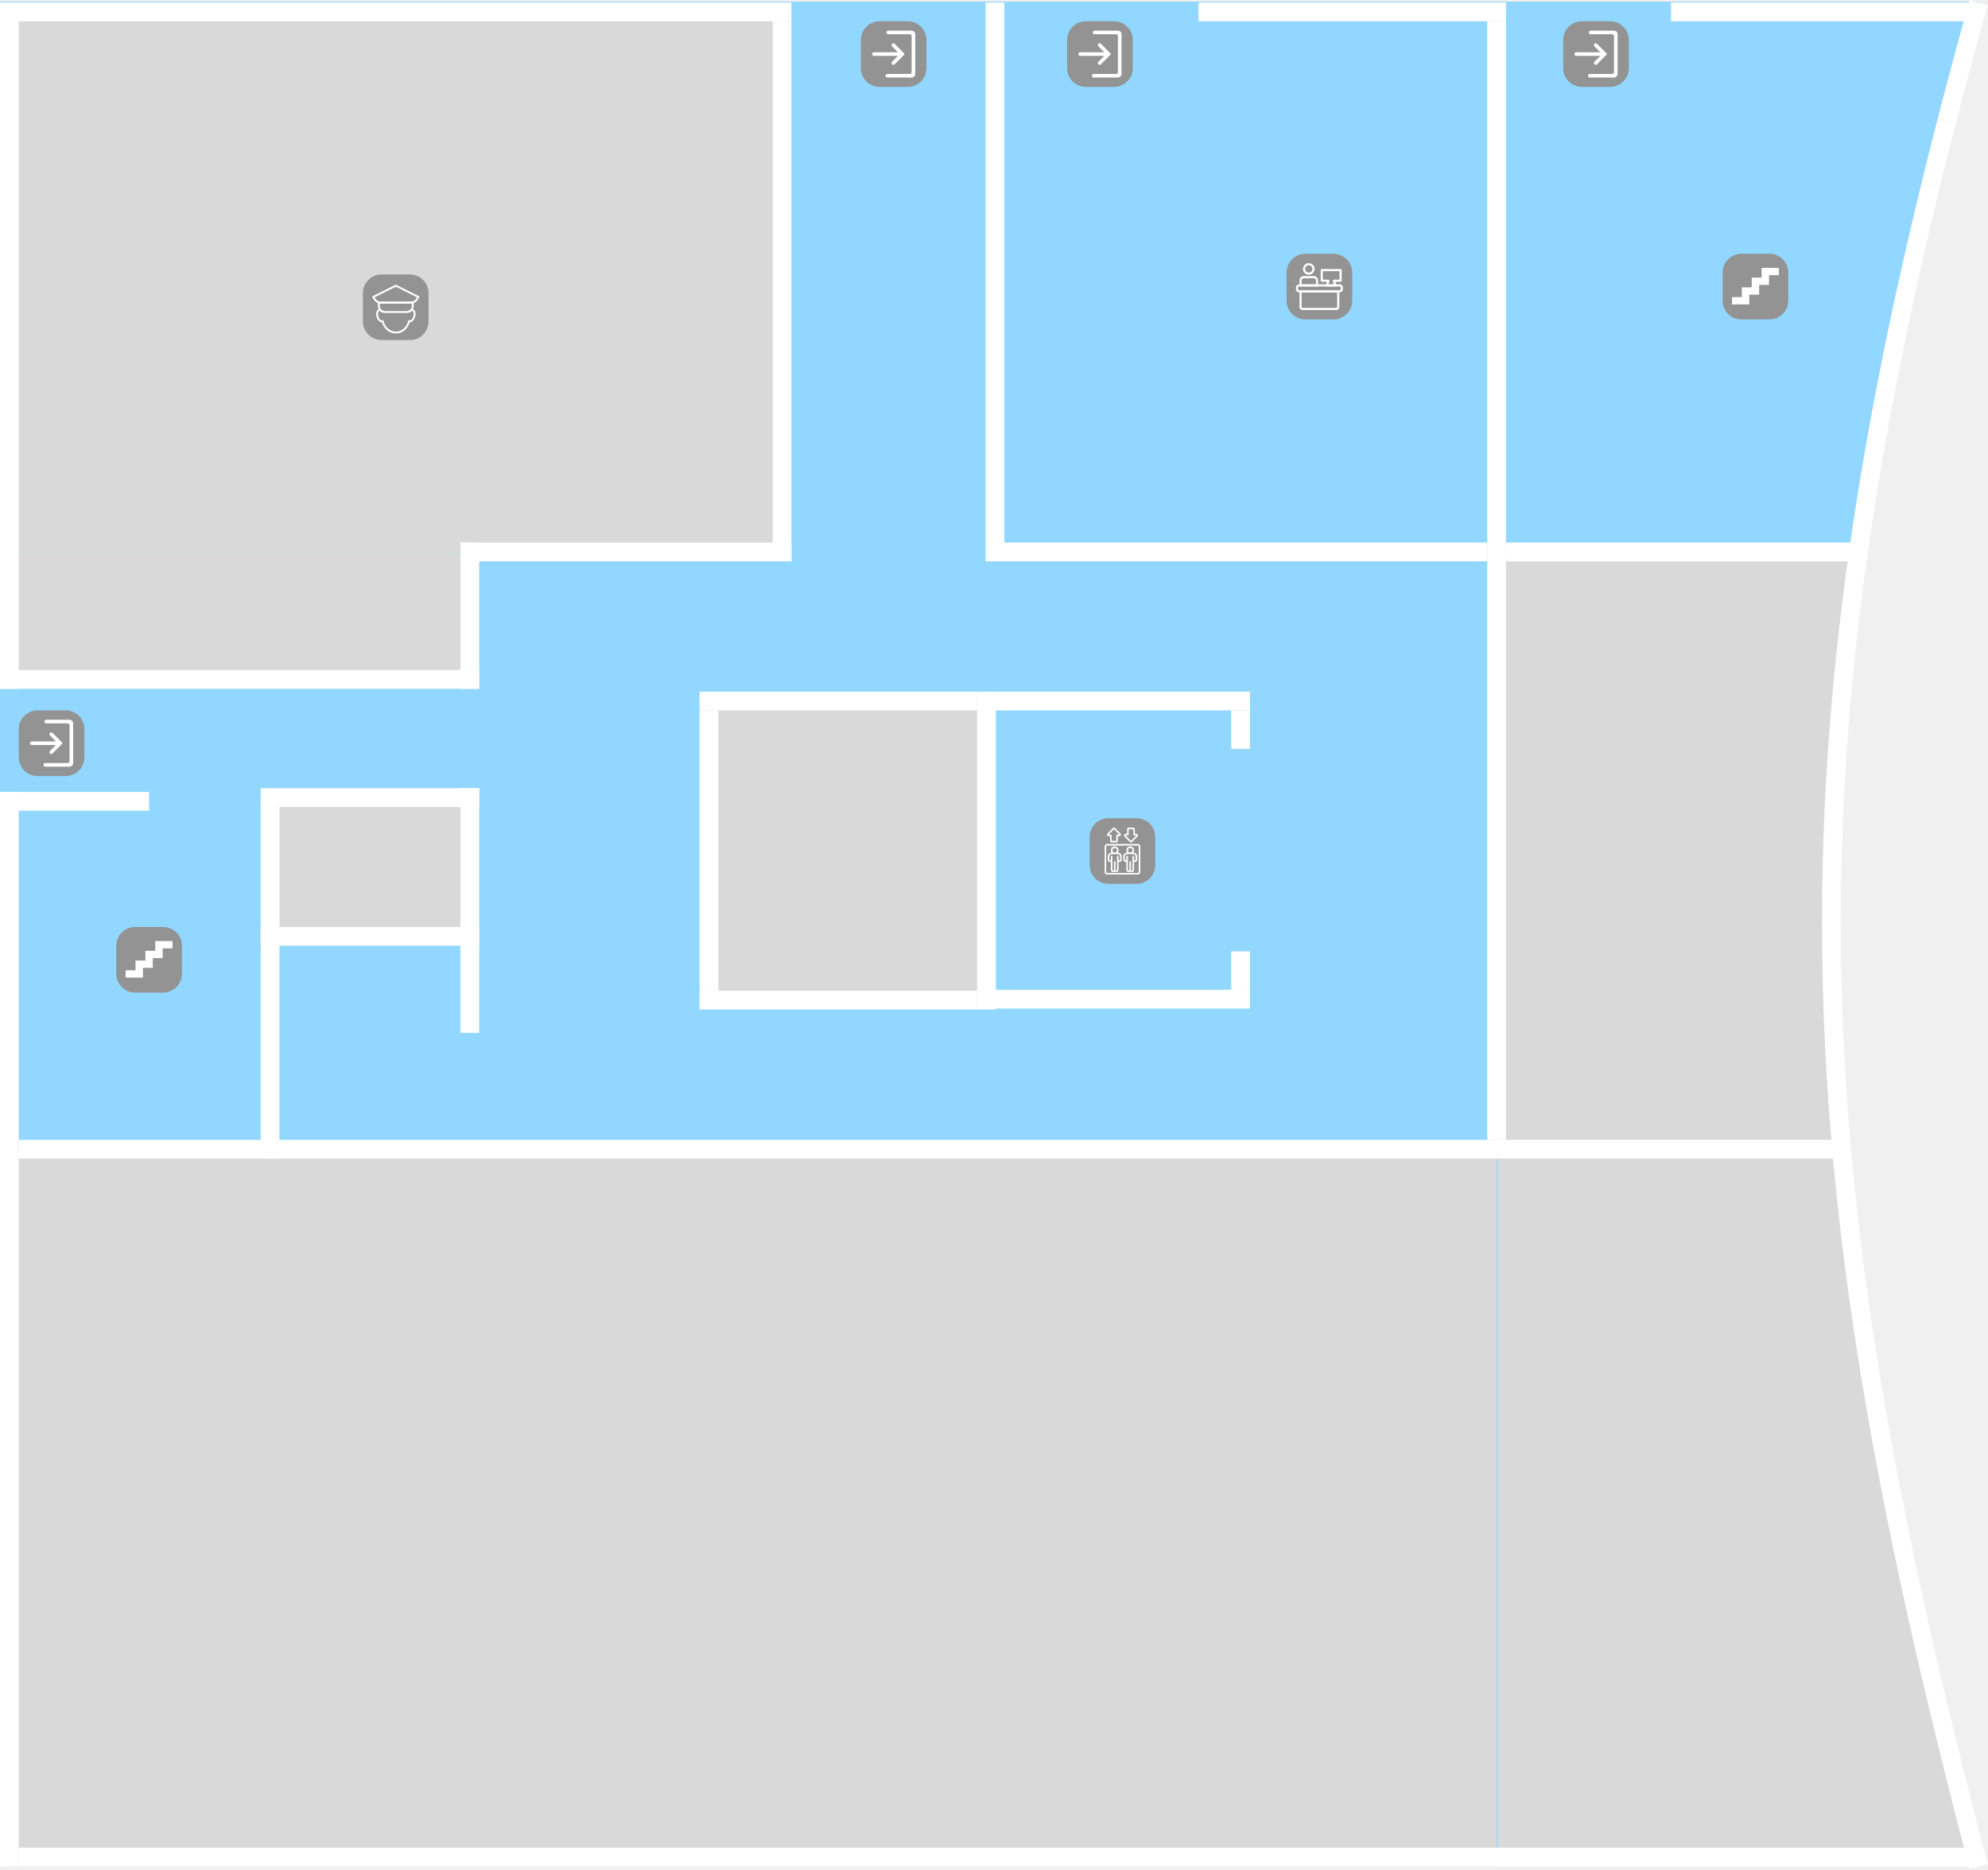
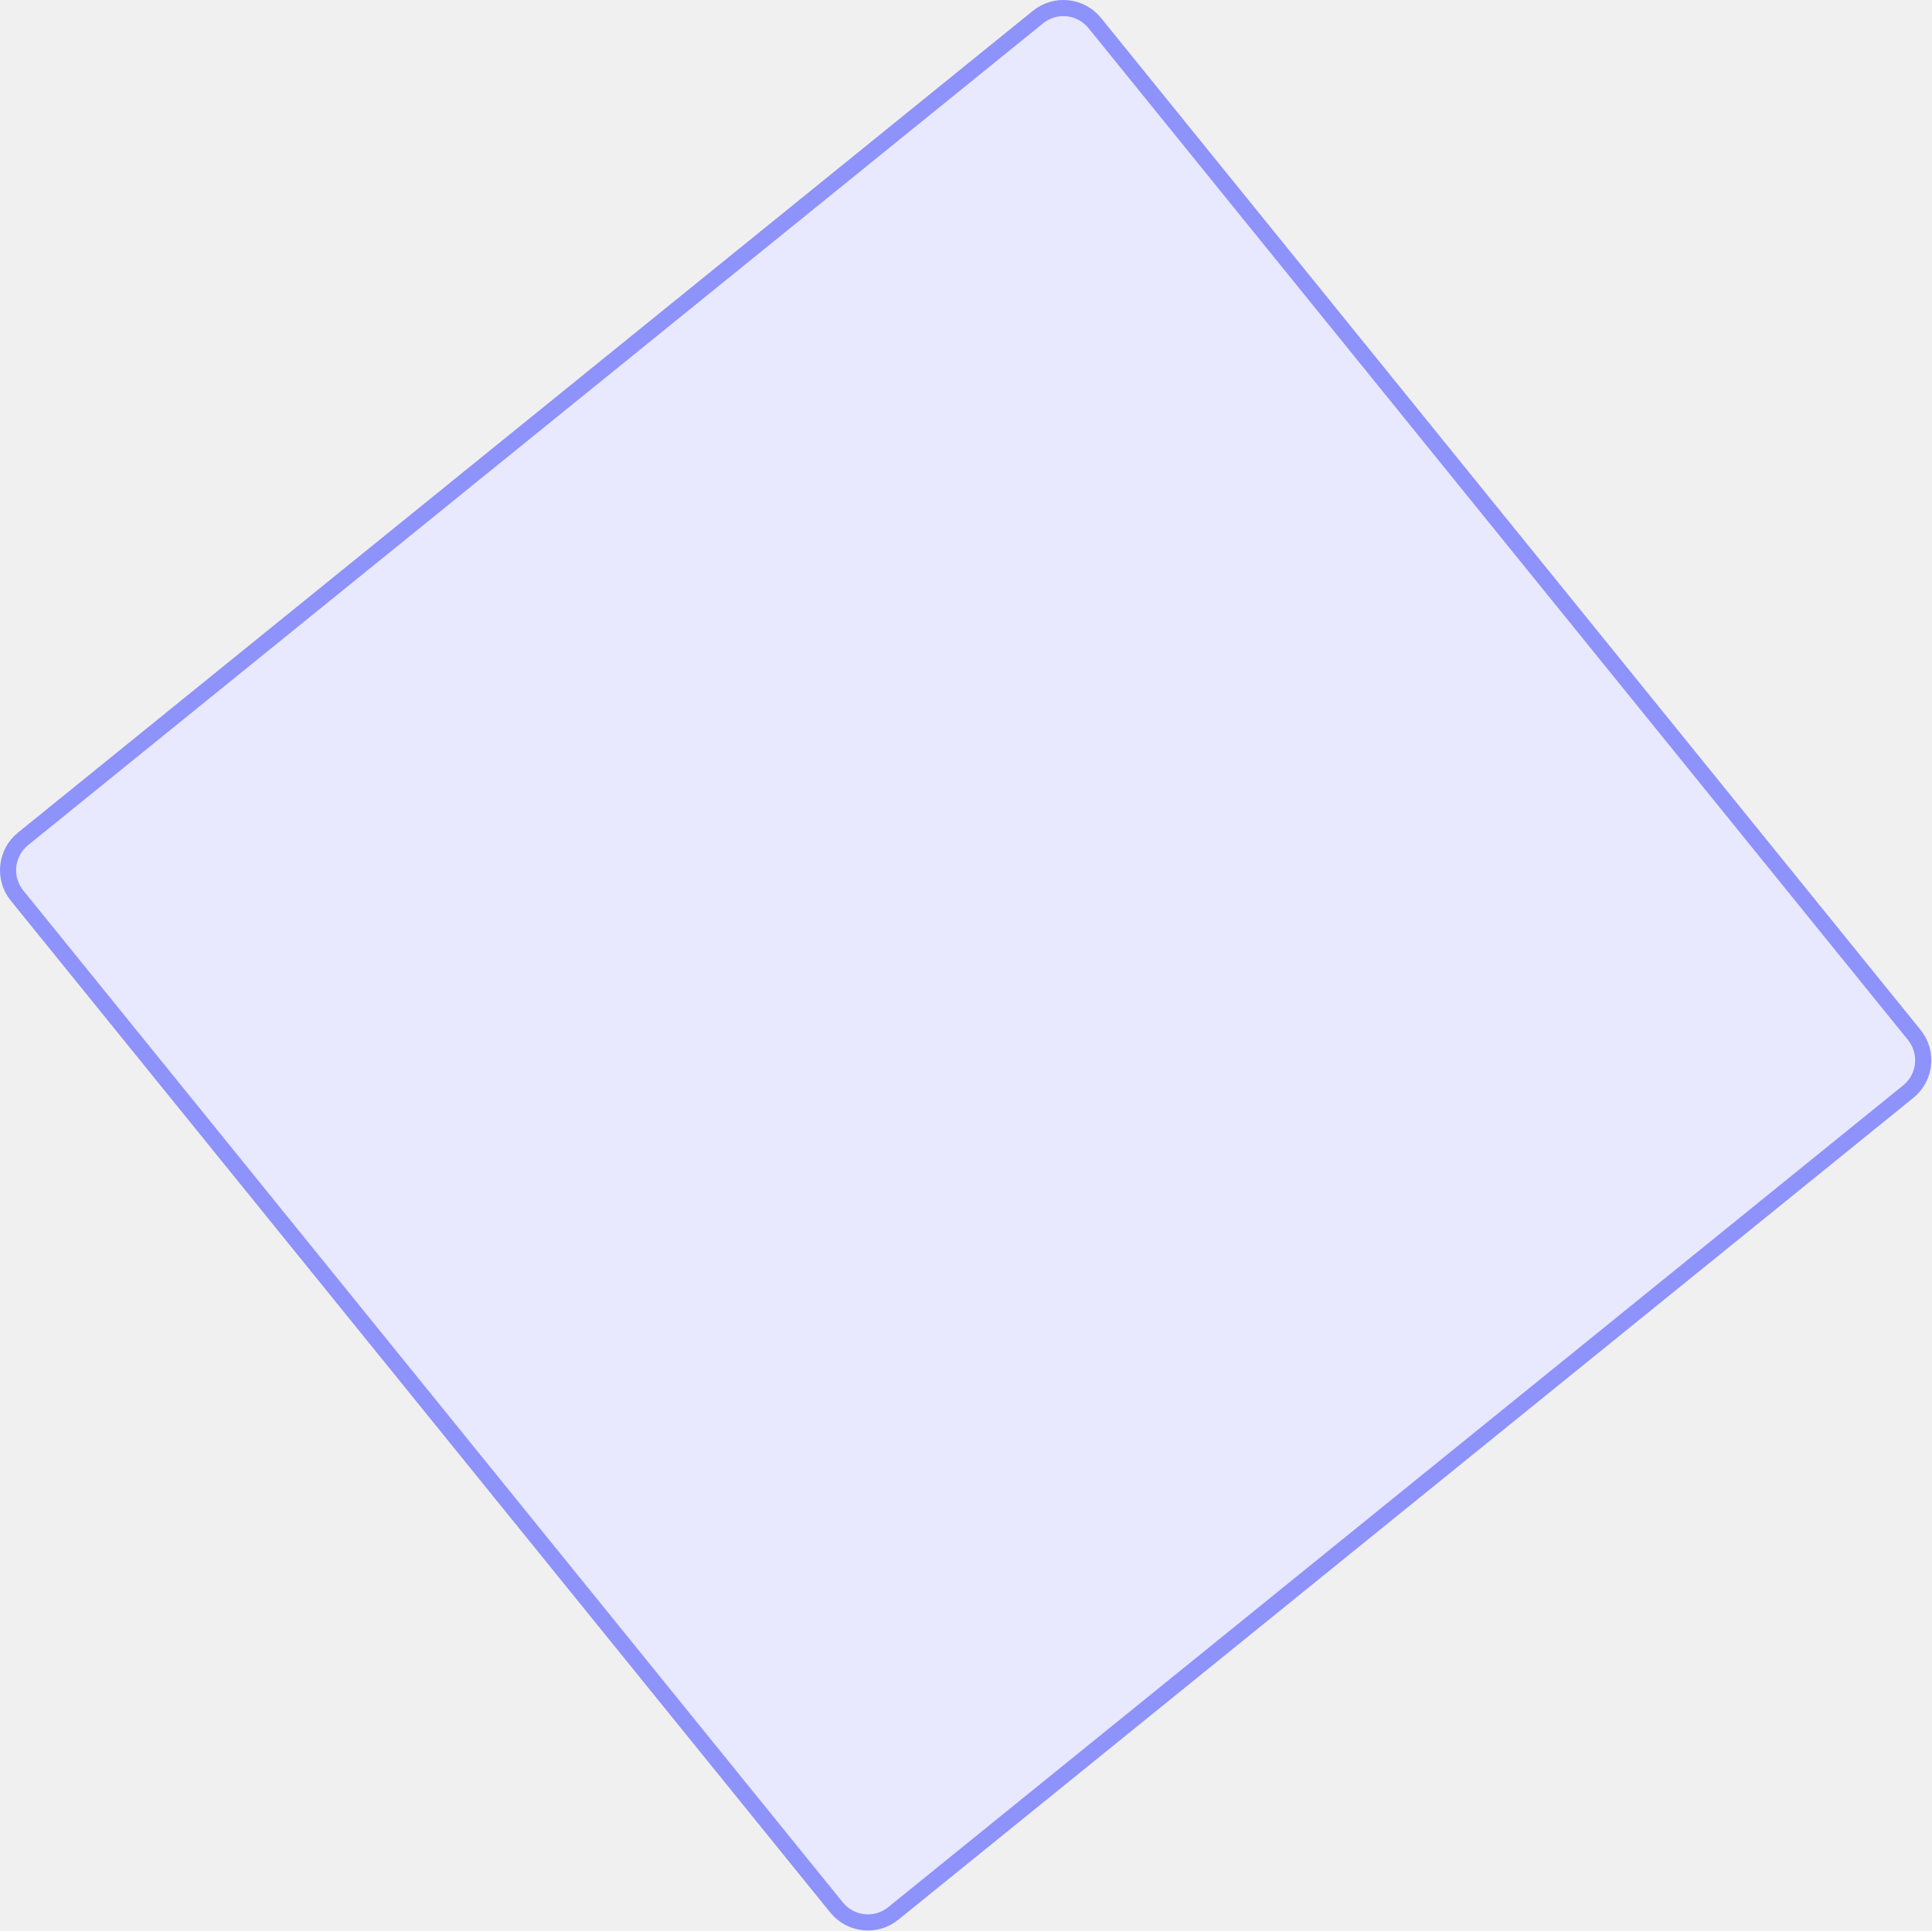
- <svg xmlns="http://www.w3.org/2000/svg" width="2120" height="1994" viewBox="0 0 2120 1994" fill="none">
-   <path d="M2109.4 1.687C2001.68 390.861 1951.72 696.248 1953.67 1000.16C1955.63 1304.07 2009.49 1606.47 2109.35 1989.69H0V1.687H2109.4Z" fill="#92D7FF" />
-   <path d="M1982.74 588.687C1962.23 731.516 1952.68 866.712 1953.55 1001.61C1955.51 1302.62 2009.37 1602.14 2109.23 1981.69H1597V588.687H1982.74Z" fill="#D9D9D9" />
-   <rect x="288" y="850.687" width="213" height="148" fill="#D9D9D9" />
-   <rect x="756" y="747.687" width="295" height="318" fill="#D9D9D9" />
-   <rect x="10" y="12.687" width="824" height="577" fill="#D9D9D9" />
-   <rect x="10" y="589.687" width="491" height="135" fill="#D9D9D9" />
-   <rect x="10" y="1225.69" width="1586" height="765" fill="#D9D9D9" />
-   <path d="M2110 2.687C1892.85 781.109 1908.65 1224.18 2109.95 1990.69" stroke="white" stroke-width="20" />
-   <rect y="2.687" width="844" height="20" fill="white" />
-   <rect x="1278" y="2.687" width="328" height="20" fill="white" />
-   <rect x="1782" y="2.687" width="328" height="20" fill="white" />
-   <rect x="1071" y="578.687" width="515" height="20" fill="white" />
-   <rect x="746" y="737.687" width="296" height="20" fill="white" />
-   <rect x="1061" y="737.687" width="272" height="20" fill="white" />
-   <rect x="746" y="1056.69" width="296" height="20" fill="white" />
-   <rect x="1061" y="1055.69" width="272" height="20" fill="white" />
-   <rect y="714.687" width="511" height="20" fill="white" />
-   <rect x="278" y="840.687" width="233" height="20" fill="white" />
-   <rect y="844.687" width="159" height="20" fill="white" />
-   <rect x="278" y="988.687" width="233" height="20" fill="white" />
-   <rect x="491" y="578.687" width="353" height="20" fill="white" />
-   <rect x="1606" y="578.687" width="376" height="20" fill="white" />
-   <rect x="20" y="1215.69" width="1942" height="20" fill="white" />
-   <rect x="20" y="1970.69" width="2089" height="20" fill="white" />
-   <rect x="1606" y="22.687" width="576" height="20" transform="rotate(90 1606 22.687)" fill="white" />
-   <rect x="1606" y="598.687" width="617" height="20" transform="rotate(90 1606 598.687)" fill="white" />
-   <rect x="844" y="22.687" width="576" height="20" transform="rotate(90 844 22.687)" fill="white" />
-   <rect x="511" y="840.687" width="261" height="20" transform="rotate(90 511 840.687)" fill="white" />
-   <rect x="298" y="850.687" width="385" height="20" transform="rotate(90 298 850.687)" fill="white" />
-   <rect x="511" y="578.687" width="156" height="20" transform="rotate(90 511 578.687)" fill="white" />
-   <rect x="1071" y="2.687" width="596" height="20" transform="rotate(90 1071 2.68701)" fill="white" />
-   <rect x="1333" y="757.687" width="41" height="20" transform="rotate(90 1333 757.687)" fill="white" />
-   <rect x="1333" y="1014.69" width="41" height="20" transform="rotate(90 1333 1014.69)" fill="white" />
-   <rect x="1062" y="737.687" width="339" height="20" transform="rotate(90 1062 737.687)" fill="white" />
-   <rect x="766" y="757.687" width="299" height="20" transform="rotate(90 766 757.687)" fill="white" />
-   <rect x="20" y="844.687" width="1146" height="20" transform="rotate(90 20 844.687)" fill="white" />
-   <rect x="20" y="4.687" width="730" height="20" transform="rotate(90 20 4.68701)" fill="white" />
-   <rect x="1667" y="22.687" width="70" height="70" rx="20" fill="#939393" />
-   <path d="M1700.29 65.914C1699.94 66.277 1699.75 66.762 1699.75 67.267C1699.76 67.771 1699.96 68.253 1700.31 68.61C1700.67 68.966 1701.15 69.168 1701.65 69.173C1702.15 69.177 1702.64 68.984 1703 68.633L1713.22 58.337C1713.31 58.248 1713.38 58.142 1713.43 58.025C1713.48 57.908 1713.51 57.783 1713.51 57.656C1713.51 57.53 1713.48 57.404 1713.43 57.288C1713.38 57.171 1713.31 57.065 1713.22 56.975L1703 46.683C1702.64 46.333 1702.15 46.139 1701.65 46.143C1701.15 46.148 1700.67 46.35 1700.31 46.707C1699.96 47.063 1699.76 47.545 1699.75 48.05C1699.75 48.554 1699.94 49.04 1700.29 49.402L1706.6 55.764H1680.92C1680.41 55.764 1679.92 55.967 1679.56 56.327C1679.2 56.688 1679 57.177 1679 57.687C1679 58.197 1679.2 58.686 1679.56 59.047C1679.92 59.407 1680.41 59.61 1680.92 59.61H1706.6L1700.29 65.914ZM1721.17 32.687H1696.25C1695.74 32.687 1695.25 32.89 1694.89 33.25C1694.54 33.611 1694.33 34.1 1694.33 34.61C1694.33 35.12 1694.54 35.609 1694.89 35.97C1695.25 36.331 1695.74 36.533 1696.25 36.533H1719.25C1719.76 36.533 1720.25 36.736 1720.61 37.096C1720.96 37.457 1721.17 37.946 1721.17 38.456V76.918C1721.17 77.428 1720.96 77.917 1720.61 78.278C1720.25 78.638 1719.76 78.841 1719.25 78.841H1695.29C1694.78 78.841 1694.3 79.043 1693.94 79.404C1693.58 79.765 1693.38 80.254 1693.38 80.764C1693.38 81.274 1693.58 81.763 1693.94 82.124C1694.3 82.484 1694.78 82.687 1695.29 82.687H1721.17C1722.18 82.687 1723.16 82.282 1723.88 81.561C1724.6 80.839 1725 79.861 1725 78.841V36.533C1725 35.513 1724.6 34.535 1723.88 33.813C1723.16 33.092 1722.18 32.687 1721.17 32.687Z" fill="white" />
-   <rect x="1162" y="872.687" width="70" height="70" rx="20" fill="#939393" />
-   <path d="M1178 902.687V930.187C1178 931.568 1179.11 932.687 1180.48 932.687H1213.52C1214.89 932.687 1216 931.568 1216 930.187V902.687C1216 901.306 1214.89 900.187 1213.52 900.187H1180.48C1179.11 900.187 1178 901.306 1178 902.687ZM1214.35 902.687V930.187C1214.35 930.647 1213.98 931.02 1213.52 931.02H1180.48C1180.02 931.02 1179.65 930.647 1179.65 930.187V902.687C1179.65 902.227 1180.02 901.854 1180.48 901.854H1213.52C1213.98 901.854 1214.35 902.227 1214.35 902.687Z" fill="white" />
-   <path d="M1189.08 883.175C1188.44 882.524 1187.39 882.524 1186.75 883.175L1180.96 889.008C1180.49 889.485 1180.35 890.201 1180.61 890.824C1180.86 891.446 1181.46 891.853 1182.13 891.853H1183.78V896.853C1183.78 897.774 1184.52 898.52 1185.43 898.52H1190.39C1191.3 898.52 1192.04 897.774 1192.04 896.853V891.853H1193.7C1194.36 891.853 1194.97 891.447 1195.22 890.824C1195.48 890.202 1195.34 889.485 1194.86 889.008L1189.08 883.175ZM1193.7 890.187H1191.22C1190.76 890.187 1190.39 890.56 1190.39 891.02V896.853H1185.43V891.02C1185.43 890.56 1185.06 890.187 1184.61 890.187H1182.13L1187.91 884.353L1193.7 890.187H1193.7Z" fill="white" />
-   <path d="M1208.57 882.687H1203.61C1202.7 882.687 1201.96 883.433 1201.96 884.354V889.354H1200.3C1199.64 889.354 1199.03 889.76 1198.78 890.383C1198.52 891.005 1198.66 891.722 1199.14 892.199L1204.92 898.032C1205.56 898.683 1206.61 898.683 1207.26 898.032L1213.04 892.199C1213.51 891.722 1213.65 891.005 1213.4 890.383C1213.14 889.76 1212.54 889.354 1211.87 889.354H1210.22V884.354C1210.22 883.433 1209.48 882.687 1208.57 882.687ZM1211.87 891.02L1206.09 896.854L1200.3 891.02H1202.78C1203.24 891.02 1203.61 890.647 1203.61 890.187V884.354H1208.57V890.187C1208.57 890.647 1208.94 891.02 1209.39 891.02H1211.87Z" fill="white" />
-   <path d="M1183.78 919.354C1184.06 919.351 1184.34 919.299 1184.61 919.2V927.687C1184.62 929.065 1185.72 930.18 1187.09 930.187C1187.7 930.184 1188.29 929.952 1188.74 929.535C1189.19 929.955 1189.78 930.188 1190.39 930.187C1191.76 930.187 1192.87 929.068 1192.87 927.687V919.2C1193.13 919.299 1193.41 919.351 1193.7 919.354C1195.06 919.354 1196.17 918.234 1196.17 916.854V913.52C1196.18 912.415 1195.74 911.354 1194.97 910.573C1194.19 909.791 1193.14 909.353 1192.04 909.354H1192.02C1192.57 908.637 1192.87 907.758 1192.87 906.854C1192.87 904.552 1191.02 902.687 1188.74 902.687C1186.46 902.687 1184.61 904.552 1184.61 906.854C1184.61 907.758 1184.91 908.637 1185.46 909.354H1185.43C1183.15 909.356 1181.31 911.22 1181.3 913.52V916.854C1181.3 918.234 1182.41 919.354 1183.78 919.354ZM1186.26 906.854C1186.26 905.473 1187.37 904.354 1188.74 904.354C1190.11 904.354 1191.22 905.473 1191.22 906.854C1191.22 908.234 1190.11 909.354 1188.74 909.354C1187.37 909.354 1186.26 908.234 1186.26 906.854ZM1182.96 913.52C1182.96 912.14 1184.07 911.02 1185.43 911.02H1192.04C1192.7 911.019 1193.33 911.282 1193.8 911.751C1194.26 912.22 1194.52 912.857 1194.52 913.52V916.854C1194.52 917.314 1194.15 917.687 1193.7 917.687C1193.24 917.687 1192.87 917.314 1192.87 916.854V913.52C1192.87 913.06 1192.5 912.687 1192.04 912.687C1191.59 912.687 1191.22 913.06 1191.22 913.52V927.687C1191.22 928.147 1190.85 928.52 1190.39 928.52C1190.17 928.521 1189.96 928.429 1189.8 928.265C1189.65 928.113 1189.56 927.904 1189.57 927.687V919.354C1189.57 918.893 1189.2 918.52 1188.74 918.52C1188.28 918.52 1187.91 918.893 1187.91 919.354V927.687C1187.91 928.147 1187.54 928.52 1187.09 928.52C1186.86 928.521 1186.65 928.429 1186.5 928.265C1186.34 928.113 1186.26 927.904 1186.26 927.687V913.52C1186.26 913.06 1185.89 912.687 1185.43 912.687C1184.98 912.687 1184.61 913.06 1184.61 913.52V916.854C1184.61 917.314 1184.24 917.687 1183.78 917.687C1183.33 917.687 1182.96 917.314 1182.96 916.854V913.52Z" fill="white" />
-   <path d="M1200.3 919.354C1200.59 919.351 1200.87 919.299 1201.13 919.2V927.687C1201.14 929.065 1202.24 930.18 1203.61 930.187C1204.22 930.184 1204.81 929.952 1205.26 929.535C1205.71 929.955 1206.3 930.188 1206.91 930.187C1208.28 930.187 1209.39 929.068 1209.39 927.687V919.2C1209.66 919.299 1209.94 919.351 1210.22 919.354C1211.59 919.354 1212.7 918.234 1212.7 916.854V913.52C1212.7 912.415 1212.26 911.354 1211.49 910.573C1210.71 909.791 1209.66 909.353 1208.57 909.354H1208.54C1209.09 908.637 1209.39 907.758 1209.39 906.854C1209.39 904.552 1207.54 902.687 1205.26 902.687C1202.98 902.687 1201.13 904.552 1201.13 906.854C1201.13 907.758 1201.43 908.637 1201.98 909.354H1201.96C1199.68 909.356 1197.83 911.22 1197.83 913.52V916.854C1197.83 918.234 1198.94 919.354 1200.3 919.354ZM1202.78 906.854C1202.78 905.473 1203.89 904.354 1205.26 904.354C1206.63 904.354 1207.74 905.473 1207.74 906.854C1207.74 908.234 1206.63 909.354 1205.26 909.354C1203.89 909.354 1202.78 908.234 1202.78 906.854ZM1199.48 913.52C1199.48 912.14 1200.59 911.02 1201.96 911.02H1208.57C1209.22 911.019 1209.85 911.282 1210.32 911.751C1210.78 912.22 1211.04 912.857 1211.04 913.52V916.854C1211.04 917.314 1210.67 917.687 1210.22 917.687C1209.76 917.687 1209.39 917.314 1209.39 916.854V913.52C1209.39 913.06 1209.02 912.687 1208.57 912.687C1208.11 912.687 1207.74 913.06 1207.74 913.52V927.687C1207.74 928.147 1207.37 928.52 1206.91 928.52C1206.69 928.521 1206.48 928.429 1206.32 928.265C1206.17 928.113 1206.08 927.904 1206.09 927.687V919.354C1206.09 918.893 1205.72 918.52 1205.26 918.52C1204.8 918.52 1204.43 918.893 1204.43 919.354V927.687C1204.43 928.147 1204.07 928.52 1203.61 928.52C1203.39 928.521 1203.17 928.429 1203.02 928.265C1202.87 928.113 1202.78 927.904 1202.78 927.687V913.52C1202.78 913.06 1202.41 912.687 1201.96 912.687C1201.5 912.687 1201.13 913.06 1201.13 913.52V916.854C1201.13 917.314 1200.76 917.687 1200.3 917.687C1199.85 917.687 1199.48 917.314 1199.48 916.854V913.52Z" fill="white" />
-   <rect x="1372" y="270.687" width="70" height="70" rx="20" fill="#939393" />
-   <path d="M1428.59 311.847H1385.41C1384.51 311.846 1383.64 311.487 1383 310.848C1382.36 310.208 1382 309.342 1382 308.438V306.704C1382 305.8 1382.36 304.933 1383 304.294C1383.64 303.655 1384.51 303.295 1385.41 303.294H1428.59C1429.49 303.295 1430.36 303.655 1431 304.294C1431.64 304.933 1432 305.8 1432 306.704V308.438C1432 309.342 1431.64 310.208 1431 310.848C1430.36 311.487 1429.49 311.846 1428.59 311.847ZM1385.41 305.567C1385.11 305.567 1384.82 305.687 1384.61 305.9C1384.39 306.113 1384.27 306.402 1384.27 306.704V308.438C1384.27 308.739 1384.39 309.028 1384.61 309.241C1384.82 309.454 1385.11 309.574 1385.41 309.574H1428.59C1428.89 309.574 1429.18 309.454 1429.39 309.241C1429.61 309.028 1429.73 308.739 1429.73 308.438V306.704C1429.73 306.402 1429.61 306.113 1429.39 305.9C1429.18 305.687 1428.89 305.567 1428.59 305.567H1385.41Z" fill="white" />
-   <path d="M1424.82 330.687H1389.18C1388.27 330.686 1387.41 330.327 1386.77 329.687C1386.13 329.048 1385.77 328.182 1385.77 327.278V310.711C1385.77 310.562 1385.8 310.414 1385.85 310.276C1385.91 310.138 1385.99 310.013 1386.1 309.907C1386.21 309.802 1386.33 309.718 1386.47 309.661C1386.61 309.604 1386.75 309.574 1386.9 309.574H1427.1C1427.25 309.574 1427.39 309.604 1427.53 309.661C1427.67 309.718 1427.79 309.802 1427.9 309.907C1428.01 310.013 1428.09 310.138 1428.15 310.276C1428.2 310.414 1428.23 310.562 1428.23 310.711V327.278C1428.23 328.182 1427.87 329.048 1427.23 329.687C1426.59 330.327 1425.73 330.686 1424.82 330.687ZM1388.04 311.847V327.278C1388.04 327.579 1388.16 327.868 1388.37 328.081C1388.59 328.294 1388.88 328.414 1389.18 328.414H1424.82C1425.12 328.414 1425.41 328.294 1425.63 328.081C1425.84 327.868 1425.96 327.579 1425.96 327.278V311.847H1388.04Z" fill="white" />
-   <path d="M1424.12 305.567H1415C1414.82 305.567 1414.64 305.524 1414.48 305.442C1414.32 305.36 1414.18 305.24 1414.08 305.094C1413.97 304.947 1413.9 304.777 1413.88 304.599C1413.85 304.421 1413.87 304.238 1413.92 304.067L1415.11 300.543H1409.51C1409.36 300.544 1409.22 300.514 1409.08 300.457C1408.94 300.4 1408.81 300.316 1408.71 300.211C1408.6 300.105 1408.52 299.98 1408.46 299.842C1408.41 299.704 1408.38 299.556 1408.38 299.407V288.103C1408.38 287.954 1408.41 287.806 1408.46 287.668C1408.52 287.531 1408.6 287.405 1408.71 287.3C1408.81 287.194 1408.94 287.111 1409.08 287.053C1409.22 286.996 1409.36 286.967 1409.51 286.967H1429.61C1429.76 286.967 1429.9 286.996 1430.04 287.053C1430.18 287.111 1430.31 287.194 1430.41 287.3C1430.52 287.405 1430.6 287.531 1430.66 287.668C1430.71 287.806 1430.74 287.954 1430.74 288.103V299.407C1430.74 299.556 1430.71 299.704 1430.66 299.842C1430.6 299.98 1430.52 300.105 1430.41 300.211C1430.31 300.316 1430.18 300.4 1430.04 300.457C1429.9 300.514 1429.76 300.544 1429.61 300.543H1424.01L1425.2 304.067C1425.25 304.238 1425.27 304.421 1425.24 304.599C1425.22 304.777 1425.15 304.947 1425.04 305.094C1424.94 305.24 1424.8 305.36 1424.64 305.442C1424.48 305.524 1424.3 305.567 1424.12 305.567ZM1416.58 303.294H1422.54L1421.35 299.771C1421.29 299.6 1421.27 299.417 1421.3 299.239C1421.33 299.061 1421.39 298.891 1421.5 298.744C1421.61 298.598 1421.74 298.478 1421.9 298.396C1422.06 298.314 1422.24 298.271 1422.42 298.271H1428.47V289.24H1410.65V298.271H1416.7C1416.88 298.271 1417.05 298.314 1417.21 298.396C1417.38 298.478 1417.51 298.598 1417.62 298.744C1417.72 298.891 1417.79 299.06 1417.82 299.239C1417.85 299.417 1417.83 299.6 1417.77 299.771L1416.58 303.294Z" fill="white" />
-   <path d="M1395.7 293.008C1394.48 293.008 1393.29 292.647 1392.27 291.97C1391.26 291.293 1390.47 290.331 1390 289.205C1389.54 288.08 1389.42 286.841 1389.65 285.646C1389.89 284.451 1390.48 283.353 1391.34 282.492C1392.2 281.63 1393.3 281.043 1394.49 280.805C1395.69 280.568 1396.93 280.69 1398.05 281.156C1399.18 281.622 1400.14 282.412 1400.82 283.425C1401.5 284.438 1401.86 285.629 1401.86 286.847C1401.85 288.48 1401.21 290.046 1400.05 291.201C1398.9 292.356 1397.33 293.006 1395.7 293.008ZM1395.7 282.96C1394.93 282.96 1394.18 283.188 1393.54 283.615C1392.9 284.042 1392.4 284.649 1392.1 285.36C1391.81 286.07 1391.73 286.852 1391.88 287.606C1392.03 288.36 1392.4 289.053 1392.95 289.596C1393.49 290.14 1394.18 290.51 1394.94 290.66C1395.69 290.81 1396.47 290.733 1397.18 290.439C1397.89 290.145 1398.5 289.646 1398.93 289.007C1399.36 288.368 1399.58 287.616 1399.58 286.847C1399.58 285.816 1399.17 284.828 1398.44 284.1C1397.72 283.371 1396.73 282.961 1395.7 282.96Z" fill="white" />
-   <path d="M1404.49 305.567H1386.9C1386.75 305.567 1386.61 305.537 1386.47 305.48C1386.33 305.423 1386.21 305.339 1386.1 305.234C1385.99 305.128 1385.91 305.003 1385.85 304.865C1385.8 304.727 1385.77 304.579 1385.77 304.43V299.047C1385.77 297.842 1386.25 296.687 1387.1 295.835C1387.95 294.983 1389.11 294.503 1390.31 294.502H1401.08C1402.28 294.503 1403.44 294.983 1404.29 295.835C1405.14 296.687 1405.62 297.842 1405.62 299.047V304.43C1405.62 304.579 1405.59 304.727 1405.54 304.865C1405.48 305.003 1405.4 305.128 1405.29 305.234C1405.19 305.339 1405.06 305.423 1404.92 305.48C1404.78 305.537 1404.64 305.567 1404.49 305.567ZM1388.04 303.294H1403.35V299.047C1403.35 298.445 1403.11 297.867 1402.68 297.441C1402.26 297.015 1401.68 296.775 1401.08 296.775H1390.31C1389.71 296.775 1389.13 297.015 1388.71 297.441C1388.28 297.867 1388.04 298.445 1388.04 299.047V303.294Z" fill="white" />
-   <rect x="1138" y="22.687" width="70" height="70" rx="20" fill="#939393" />
-   <path d="M1171.29 65.914C1170.94 66.277 1170.75 66.762 1170.75 67.267C1170.76 67.771 1170.96 68.253 1171.31 68.61C1171.67 68.966 1172.15 69.168 1172.65 69.173C1173.15 69.177 1173.64 68.984 1174 68.633L1184.22 58.337C1184.31 58.248 1184.38 58.142 1184.43 58.025C1184.48 57.908 1184.51 57.783 1184.51 57.656C1184.51 57.53 1184.48 57.404 1184.43 57.288C1184.38 57.171 1184.31 57.065 1184.22 56.975L1174 46.683C1173.64 46.333 1173.15 46.139 1172.65 46.143C1172.15 46.148 1171.67 46.35 1171.31 46.707C1170.96 47.063 1170.76 47.545 1170.75 48.05C1170.75 48.554 1170.94 49.04 1171.29 49.402L1177.6 55.764H1151.92C1151.41 55.764 1150.92 55.967 1150.56 56.327C1150.2 56.688 1150 57.177 1150 57.687C1150 58.197 1150.2 58.686 1150.56 59.047C1150.92 59.407 1151.41 59.61 1151.92 59.61H1177.6L1171.29 65.914ZM1192.17 32.687H1167.25C1166.74 32.687 1166.25 32.89 1165.89 33.25C1165.54 33.611 1165.33 34.1 1165.33 34.61C1165.33 35.12 1165.54 35.609 1165.89 35.97C1166.25 36.331 1166.74 36.533 1167.25 36.533H1190.25C1190.76 36.533 1191.25 36.736 1191.61 37.096C1191.96 37.457 1192.17 37.946 1192.17 38.456V76.918C1192.17 77.428 1191.96 77.917 1191.61 78.278C1191.25 78.638 1190.76 78.841 1190.25 78.841H1166.29C1165.78 78.841 1165.3 79.043 1164.94 79.404C1164.58 79.765 1164.38 80.254 1164.38 80.764C1164.38 81.274 1164.58 81.763 1164.94 82.124C1165.3 82.484 1165.78 82.687 1166.29 82.687H1192.17C1193.18 82.687 1194.16 82.282 1194.88 81.561C1195.6 80.839 1196 79.861 1196 78.841V36.533C1196 35.513 1195.6 34.535 1194.88 33.813C1194.16 33.092 1193.18 32.687 1192.17 32.687Z" fill="white" />
-   <rect x="918" y="22.687" width="70" height="70" rx="20" fill="#939393" />
-   <path d="M951.29 65.914C950.941 66.277 950.748 66.762 950.752 67.267C950.757 67.771 950.958 68.253 951.314 68.61C951.669 68.966 952.15 69.168 952.652 69.173C953.155 69.177 953.639 68.984 954 68.633L964.224 58.337C964.313 58.248 964.384 58.142 964.432 58.025C964.481 57.908 964.506 57.783 964.506 57.656C964.506 57.53 964.481 57.404 964.432 57.288C964.384 57.171 964.313 57.065 964.224 56.975L954 46.683C953.639 46.333 953.155 46.139 952.652 46.143C952.15 46.148 951.669 46.35 951.314 46.707C950.958 47.063 950.757 47.545 950.752 48.05C950.748 48.554 950.941 49.04 951.29 49.402L957.6 55.764H931.917C931.408 55.764 930.921 55.967 930.561 56.327C930.202 56.688 930 57.177 930 57.687C930 58.197 930.202 58.686 930.561 59.047C930.921 59.407 931.408 59.61 931.917 59.61H957.6L951.29 65.914ZM972.167 32.687H947.25C946.742 32.687 946.254 32.89 945.895 33.25C945.535 33.611 945.333 34.1 945.333 34.61C945.333 35.12 945.535 35.609 945.895 35.97C946.254 36.331 946.742 36.533 947.25 36.533H970.25C970.758 36.533 971.246 36.736 971.605 37.096C971.965 37.457 972.167 37.946 972.167 38.456V76.918C972.167 77.428 971.965 77.917 971.605 78.278C971.246 78.638 970.758 78.841 970.25 78.841H946.292C945.783 78.841 945.296 79.043 944.936 79.404C944.577 79.765 944.375 80.254 944.375 80.764C944.375 81.274 944.577 81.763 944.936 82.124C945.296 82.484 945.783 82.687 946.292 82.687H972.167C973.183 82.687 974.158 82.282 974.877 81.561C975.596 80.839 976 79.861 976 78.841V36.533C976 35.513 975.596 34.535 974.877 33.813C974.158 33.092 973.183 32.687 972.167 32.687Z" fill="white" />
-   <rect x="20" y="757.687" width="70" height="70" rx="20" fill="#939393" />
-   <path d="M53.29 800.914C52.941 801.277 52.748 801.762 52.752 802.267C52.757 802.771 52.958 803.253 53.314 803.61C53.669 803.966 54.15 804.169 54.652 804.173C55.155 804.177 55.639 803.983 56.001 803.633L66.224 793.337C66.313 793.248 66.384 793.142 66.432 793.025C66.481 792.908 66.505 792.783 66.505 792.656C66.505 792.53 66.481 792.405 66.432 792.288C66.384 792.171 66.313 792.065 66.224 791.975L56.001 781.683C55.639 781.333 55.155 781.139 54.652 781.143C54.15 781.148 53.669 781.35 53.314 781.707C52.958 782.063 52.757 782.545 52.752 783.05C52.748 783.554 52.941 784.04 53.29 784.402L59.6 790.764H33.917C33.408 790.764 32.921 790.967 32.561 791.327C32.202 791.688 32 792.177 32 792.687C32 793.197 32.202 793.686 32.561 794.047C32.921 794.407 33.408 794.61 33.917 794.61H59.6L53.29 800.914ZM74.167 767.687H49.25C48.742 767.687 48.254 767.89 47.895 768.25C47.535 768.611 47.333 769.1 47.333 769.61C47.333 770.12 47.535 770.609 47.895 770.97C48.254 771.331 48.742 771.533 49.25 771.533H72.25C72.758 771.533 73.246 771.736 73.605 772.096C73.965 772.457 74.167 772.946 74.167 773.456V811.918C74.167 812.428 73.965 812.917 73.605 813.278C73.246 813.638 72.758 813.841 72.25 813.841H48.292C47.783 813.841 47.296 814.043 46.936 814.404C46.577 814.765 46.375 815.254 46.375 815.764C46.375 816.274 46.577 816.763 46.936 817.124C47.296 817.484 47.783 817.687 48.292 817.687H74.167C75.183 817.687 76.158 817.282 76.877 816.56C77.596 815.839 78 814.861 78 813.841V771.533C78 770.513 77.596 769.535 76.877 768.814C76.158 768.092 75.183 767.687 74.167 767.687Z" fill="white" />
-   <rect x="387" y="292.687" width="70" height="70" rx="20" fill="#939393" />
-   <path d="M438.361 322.759H405.831C403.422 322.759 401.213 321.554 399.807 319.546L398 316.735L422.096 304.687L446.192 316.735L444.385 319.546C442.979 321.554 440.771 322.759 438.361 322.759Z" stroke="white" stroke-width="2" stroke-miterlimit="10" stroke-linecap="round" stroke-linejoin="round" />
-   <path d="M407.638 332.398C406.434 330.992 405.229 330.39 404.024 330.792C402.217 331.595 401.614 334.808 402.618 338.02C403.622 341.233 406.032 343.442 407.839 342.639C407.839 342.639 408.04 342.639 408.04 342.438C409.646 349.466 415.269 354.687 422.096 354.687C428.923 354.687 434.747 349.466 436.152 342.438L436.353 342.639C438.16 343.442 440.57 341.233 441.574 338.02C442.779 334.808 442.176 331.595 440.168 330.792C438.963 330.39 437.558 330.992 436.554 332.398" stroke="white" stroke-width="2" stroke-miterlimit="10" stroke-linecap="round" stroke-linejoin="round" />
-   <path d="M433.742 332.799H410.45C407.036 332.799 404.024 329.787 404.024 326.374V322.759H440.168V326.374C440.168 329.787 437.156 332.799 433.742 332.799Z" stroke="white" stroke-width="2" stroke-miterlimit="10" stroke-linecap="round" stroke-linejoin="round" />
-   <rect x="124" y="988.687" width="70" height="70" rx="20" fill="#939393" />
-   <path d="M165.579 1003.69V1014.09H155.053V1024.49H144.526V1034.89H134V1042.69H152.421V1032.29H162.947V1021.89H173.474V1011.49H184V1003.69H165.579Z" fill="white" />
-   <rect x="1837" y="270.687" width="70" height="70" rx="20" fill="#939393" />
-   <path d="M1878.58 285.687V296.087H1868.05V306.487H1857.53V316.887H1847V324.687H1865.42V314.287H1875.95V303.887H1886.47V293.487H1897V285.687H1878.58Z" fill="white" />
+ <svg xmlns="http://www.w3.org/2000/svg" width="2396" height="2395" viewBox="0 0 2396 2395" fill="none">
+   <path d="M2373.99 1283.61L1357.65 28.537C1340.27 7.077 1308.78 3.767 1287.32 21.146L28.532 1040.49C7.072 1057.87 3.763 1089.36 21.141 1110.82L1037.48 2365.89C1054.86 2387.35 1086.34 2390.66 1107.8 2373.28L2366.59 1353.94C2388.05 1336.56 2391.36 1305.07 2373.99 1283.61Z" fill="#E8E9FE" stroke="#8E92FB" stroke-width="20" />
</svg>
